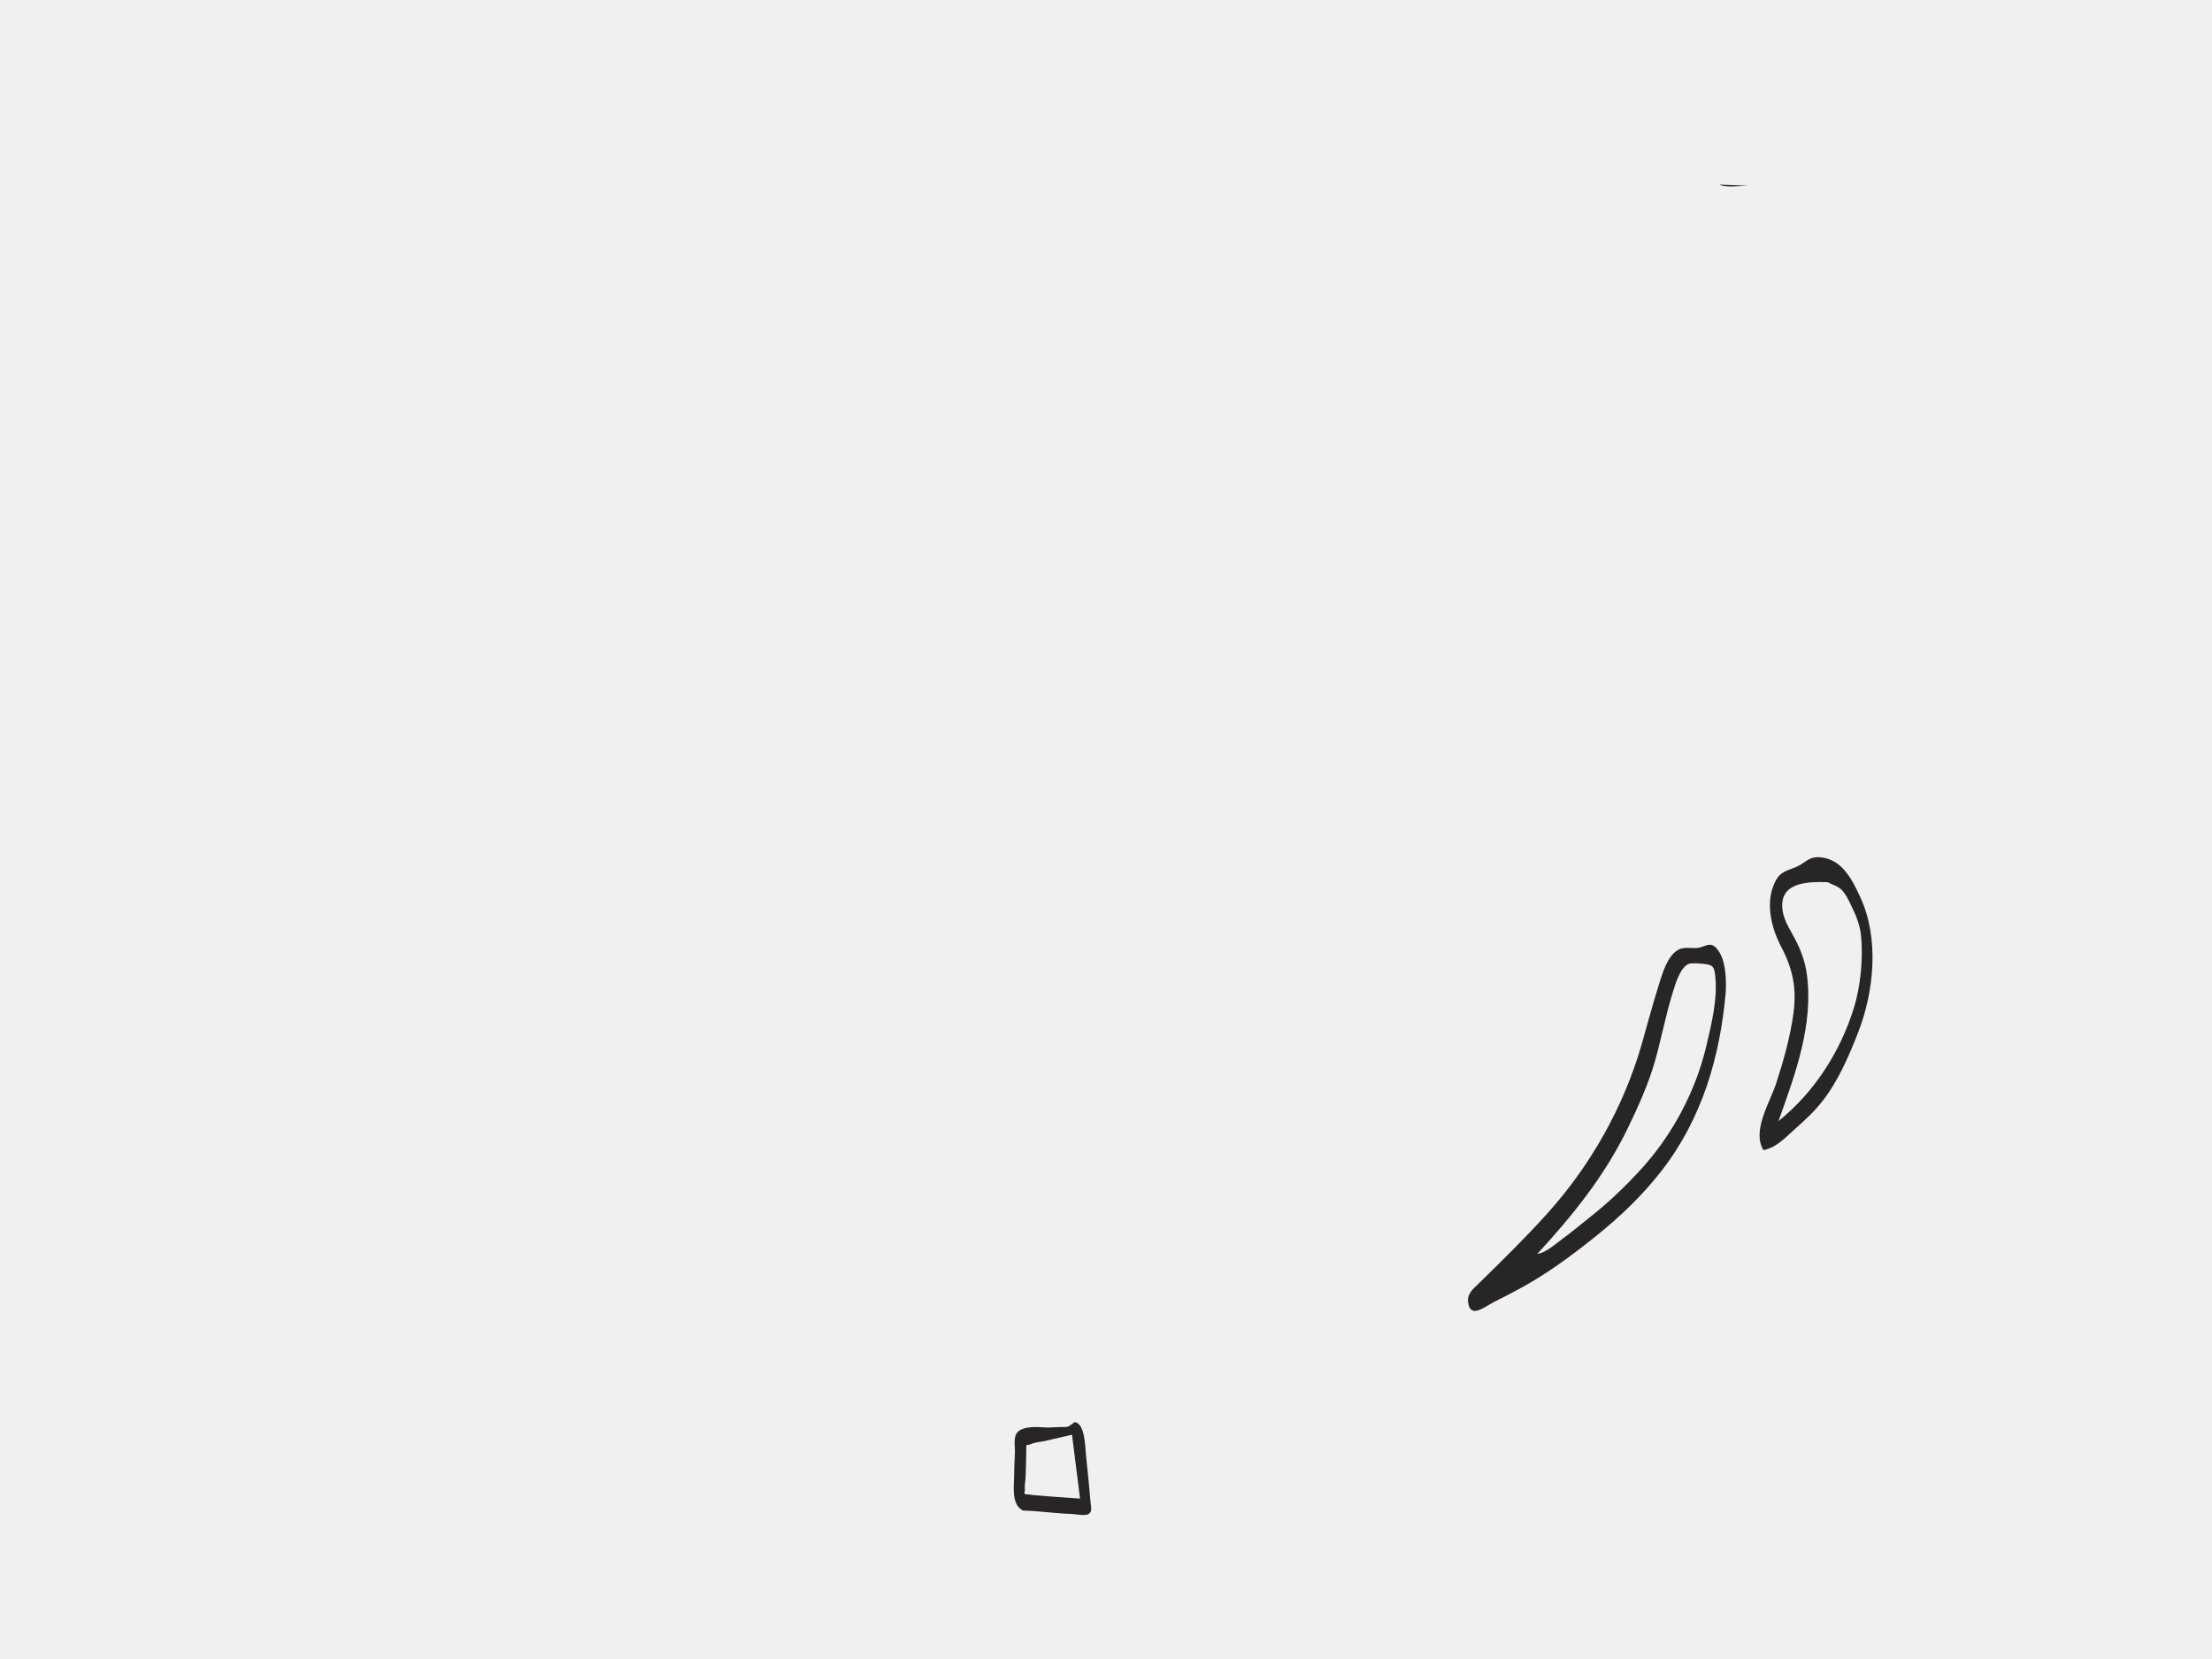
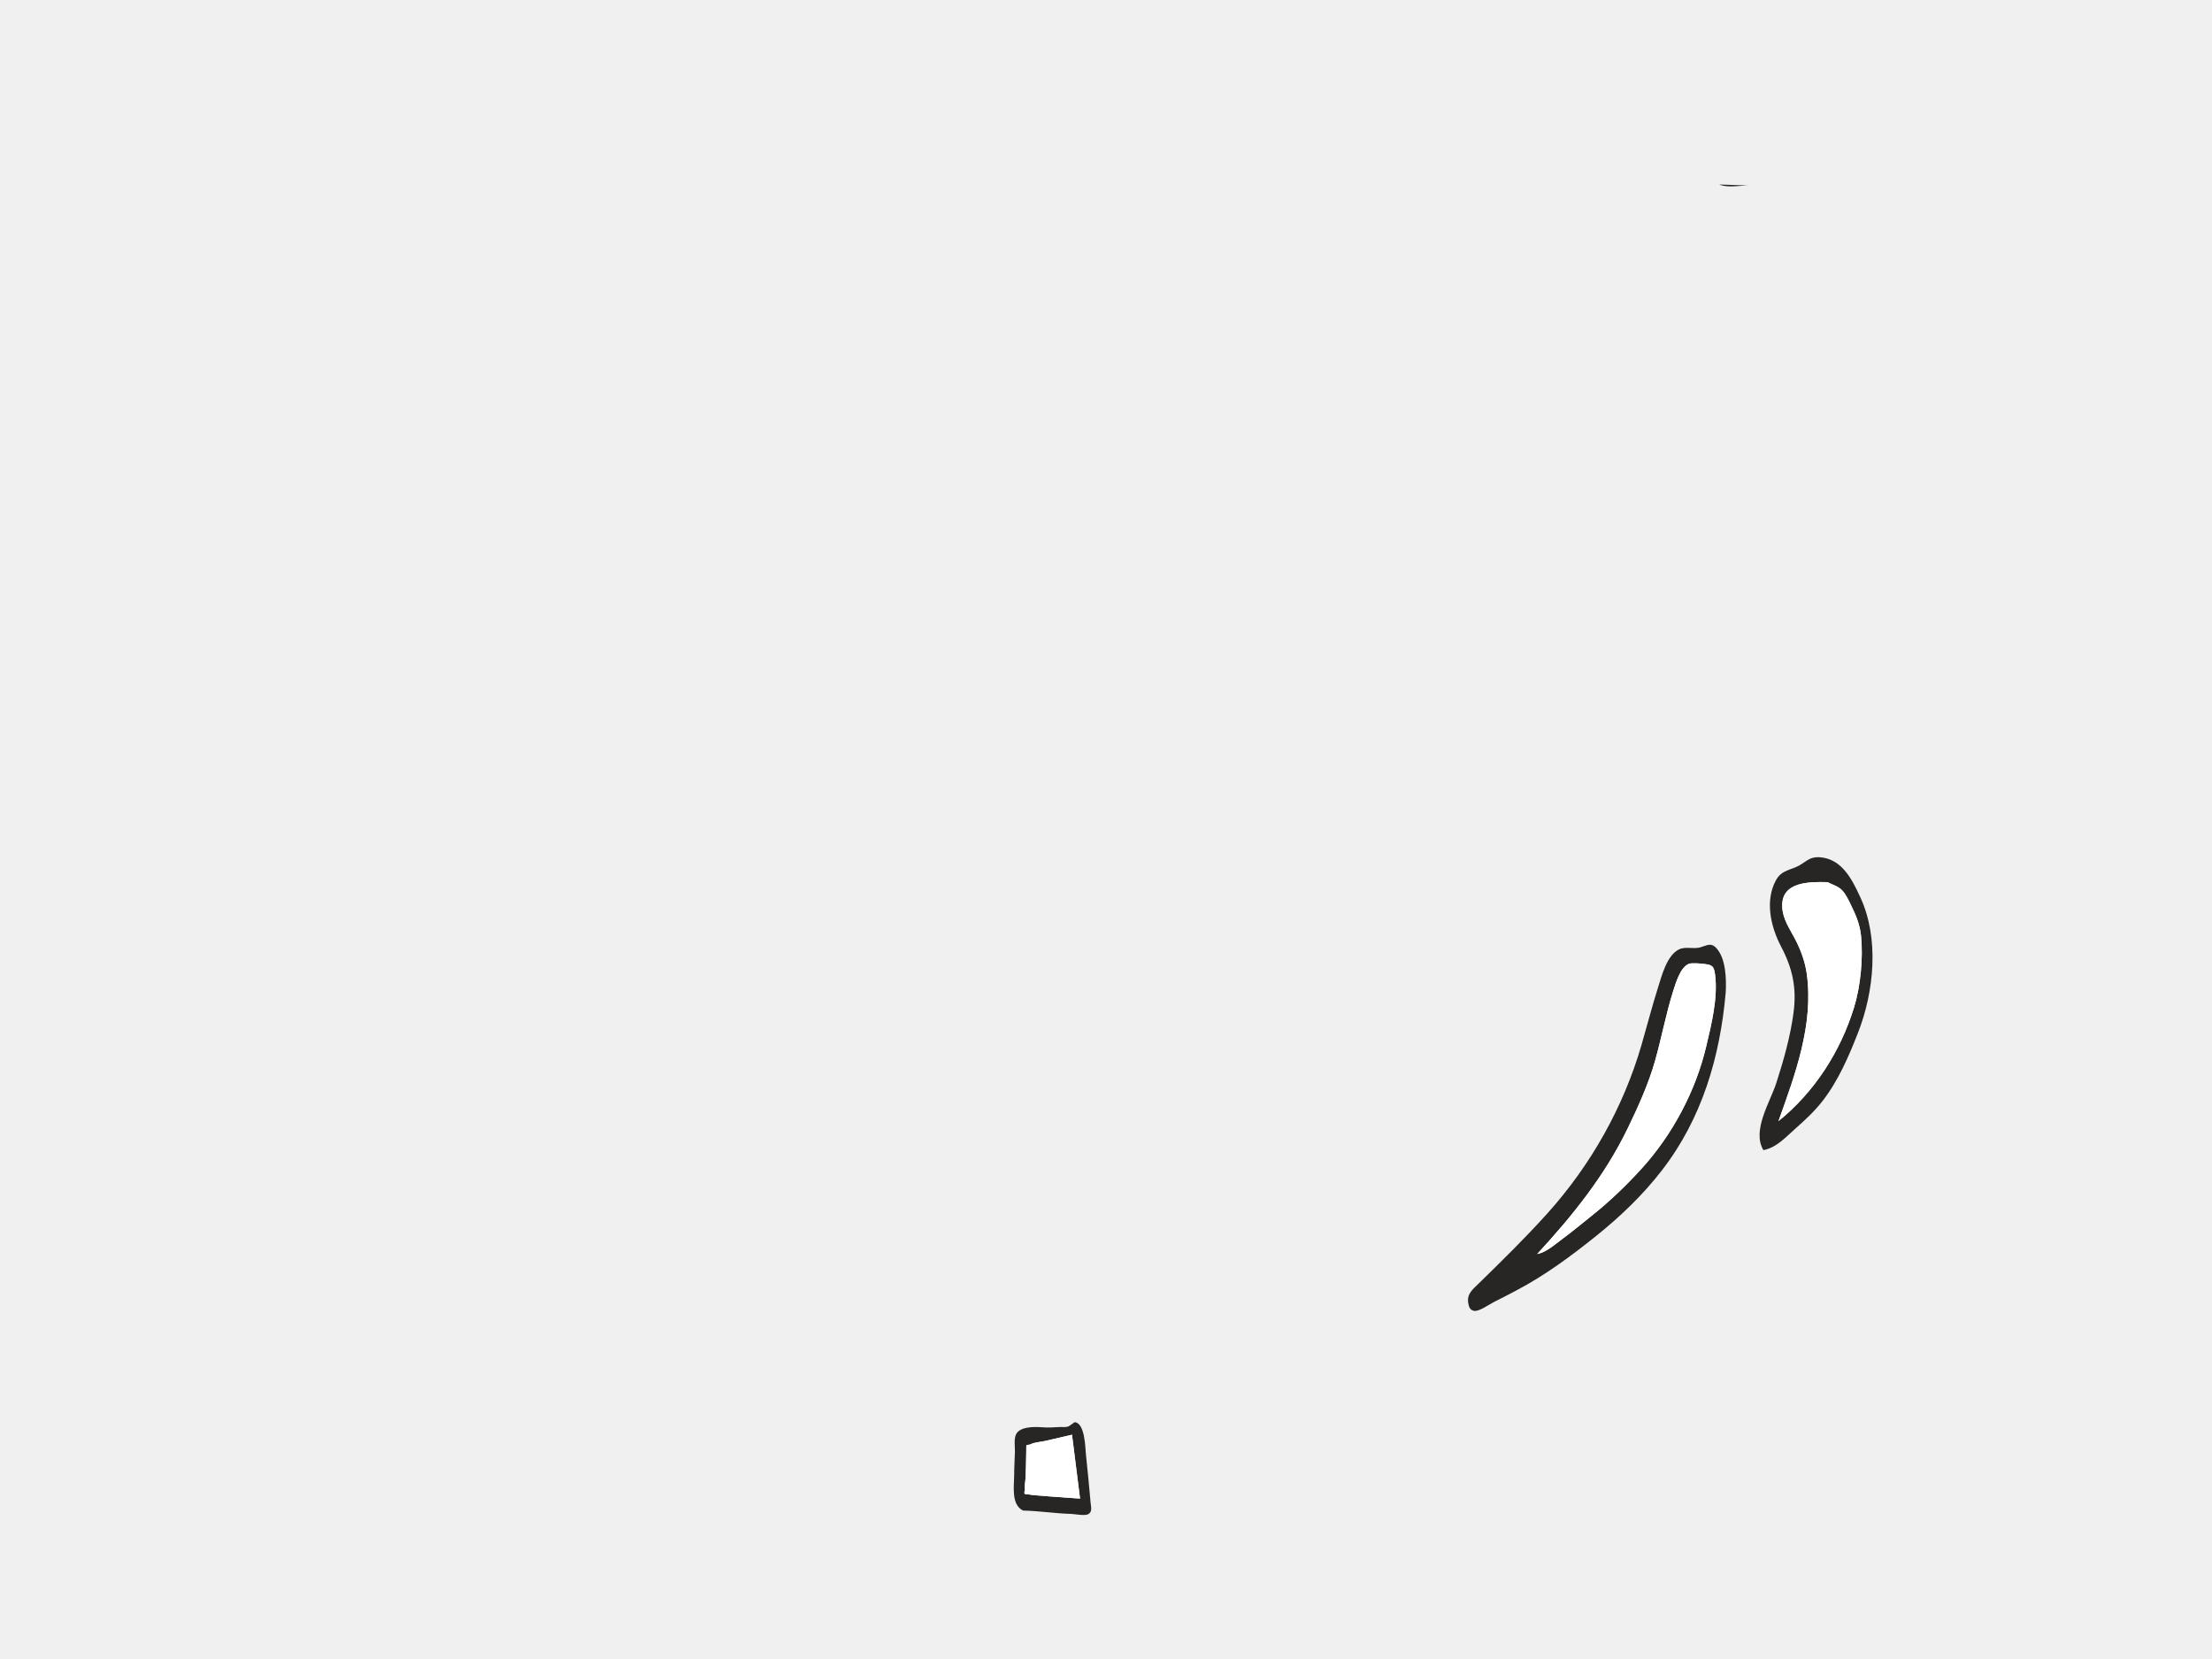
<svg xmlns="http://www.w3.org/2000/svg" width="755" height="566" viewBox="0 0 755 566" fill="none">
  <g clip-path="url(#clip0_69_861)">
    <path fill-rule="evenodd" clip-rule="evenodd" d="M524.66 428.03C527.905 427.389 530.636 424.799 533.286 422.854C536.666 420.372 539.873 417.668 543.155 415.062C549.339 410.15 554.95 404.762 560.286 398.903C570.813 387.345 578.739 372.466 582.342 357.264C584.165 349.572 586.419 340.56 585.384 332.611C585.025 329.849 584.476 329.343 581.769 329.029C580.546 328.887 577.443 328.536 576.341 329.016C573.488 330.263 571.948 335.569 571.102 338.235C568.602 346.108 567.131 354.261 564.872 362.198C562.658 369.978 559.09 377.872 555.561 385.146C547.709 401.333 536.796 414.875 524.66 428.03ZM589.03 338.661C587.09 360.704 580.97 381.705 567.248 399.455C560.726 407.893 553.055 415.234 544.741 421.902C536.157 428.788 527.39 435.273 517.649 440.408C515.057 441.775 512.462 443.137 509.837 444.441C508.382 445.164 504.71 447.826 503.032 447.405C501.688 447.067 501.337 446.027 501.127 444.674C500.657 441.636 502.63 440.12 504.625 438.17C512.639 430.335 520.679 422.471 528.172 414.136C542.972 397.675 554.089 377.963 560.269 356.694C562.172 350.145 563.871 343.523 565.926 337.021C567.177 333.06 568.952 326.008 573.111 324.033C575.341 322.974 577.941 324.004 580.286 323.37C582.486 322.774 583.943 321.56 585.818 323.597C589.108 327.171 589.255 334.182 589.03 338.661Z" fill="#282624" />
+     <path d="M524.66 428.03C527.905 427.389 530.636 424.799 533.286 422.854C536.666 420.372 539.873 417.668 543.155 415.062C549.339 410.15 554.95 404.762 560.286 398.903C570.813 387.345 578.739 372.466 582.342 357.264C584.165 349.572 586.419 340.56 585.384 332.611C585.025 329.849 584.476 329.343 581.769 329.029C580.546 328.887 577.443 328.536 576.341 329.016C573.488 330.263 571.948 335.569 571.102 338.235C568.602 346.108 567.131 354.261 564.872 362.198C562.658 369.978 559.09 377.872 555.561 385.146C547.709 401.333 536.796 414.875 524.66 428.03Z" fill="white" />
    <path fill-rule="evenodd" clip-rule="evenodd" d="M623.774 301.095C617.502 300.934 607.955 300.915 608.307 309.48C608.481 313.72 610.78 316.835 612.669 320.462C614.652 324.274 616.122 328.211 616.705 332.484C619.059 349.779 612.742 366.675 607.028 382.663C619.3 372.759 628.162 358.977 632.815 343.872C635.071 336.546 635.949 327.13 635.22 319.503C634.855 315.686 633.447 312.264 631.752 308.864C630.901 307.155 630.05 305.204 628.692 303.822C627.333 302.436 625.447 301.975 623.774 301.095ZM601.896 392.569C597.844 385.906 604.223 376.095 606.309 369.598C608.803 361.83 611.104 353.743 612.169 345.641C613.286 337.155 611.844 330.557 607.911 323.061C604.393 316.359 602.306 307.435 606.216 300.344C607.791 297.49 610.116 297.14 612.88 296.001C616.274 294.604 617.208 292.242 621.372 292.616C628.801 293.283 632.239 300.329 635.002 306.333C641.447 320.328 639.695 338.389 634.199 352.443C631.036 360.529 627.428 368.925 622.058 375.811C619.425 379.187 616.33 382.113 613.118 384.93C609.643 387.976 606.53 391.648 601.896 392.569Z" fill="#282624" />
+     <path d="M623.774 301.095C617.502 300.934 607.955 300.915 608.307 309.48C608.481 313.72 610.78 316.835 612.669 320.462C614.652 324.274 616.122 328.211 616.705 332.484C619.059 349.779 612.742 366.675 607.028 382.663C619.3 372.759 628.162 358.977 632.815 343.872C635.071 336.546 635.949 327.13 635.22 319.503C634.855 315.686 633.447 312.264 631.752 308.864C630.901 307.155 630.05 305.204 628.692 303.822C627.333 302.436 625.447 301.975 623.774 301.095Z" fill="white" />
    <path fill-rule="evenodd" clip-rule="evenodd" d="M352.821 510.33C358.121 510.75 363.342 511.164 368.642 511.5C367.728 504.235 366.812 496.969 365.898 489.703C362.831 490.413 359.765 491.123 356.698 491.832C355.248 492.167 353.025 492.256 351.742 492.98C351.262 493.09 350.782 493.201 350.302 493.313C350.289 494.255 350.279 495.199 350.27 496.142C350.234 498.932 350.154 501.719 350.038 504.507C349.989 505.675 349.582 507.386 349.861 508.543C349.365 509.713 349.68 510.211 350.81 510.035C351.481 510.133 352.151 510.232 352.821 510.33ZM349.173 515.583C345.018 513.514 346.154 507.194 346.161 503.17C346.166 500.611 346.346 498.068 346.413 495.513C346.46 493.756 346.058 491.581 346.663 489.884C347.738 486.865 352.999 486.947 355.705 487.158C357.711 487.314 359.389 487.213 361.446 487.082C362.459 487.017 363.589 487.21 364.585 486.911C364.8 486.846 366.826 485.433 366.736 485.429C370.37 485.568 370.419 494.282 370.655 496.493C371.238 501.943 371.766 507.402 372.24 512.863C372.366 514.308 372.903 515.942 371.53 516.767C370.292 517.511 367.011 516.776 365.641 516.734C360.121 516.567 354.632 515.706 349.173 515.583Z" fill="#282624" />
+     <path d="M352.821 510.33C358.121 510.75 363.342 511.164 368.642 511.5C367.728 504.235 366.812 496.969 365.898 489.703C362.831 490.413 359.765 491.123 356.698 491.832C355.248 492.167 353.025 492.256 351.742 492.98C351.262 493.09 350.782 493.201 350.302 493.313C350.289 494.255 350.279 495.199 350.27 496.142C350.234 498.932 350.154 501.719 350.038 504.507C349.989 505.675 349.582 507.386 349.861 508.543C349.365 509.713 349.68 510.211 350.81 510.035C351.481 510.133 352.151 510.232 352.821 510.33Z" fill="white" />
    <path fill-rule="evenodd" clip-rule="evenodd" d="M596.724 63.309C593.781 63.338 589.538 64.172 586.838 62.979C590.133 63.088 593.428 63.199 596.724 63.309Z" fill="#282624" />
  </g>
  <defs>
    <clipPath id="clip0_69_861">
      <rect width="754.667" height="566" fill="white" />
    </clipPath>
  </defs>
</svg>
